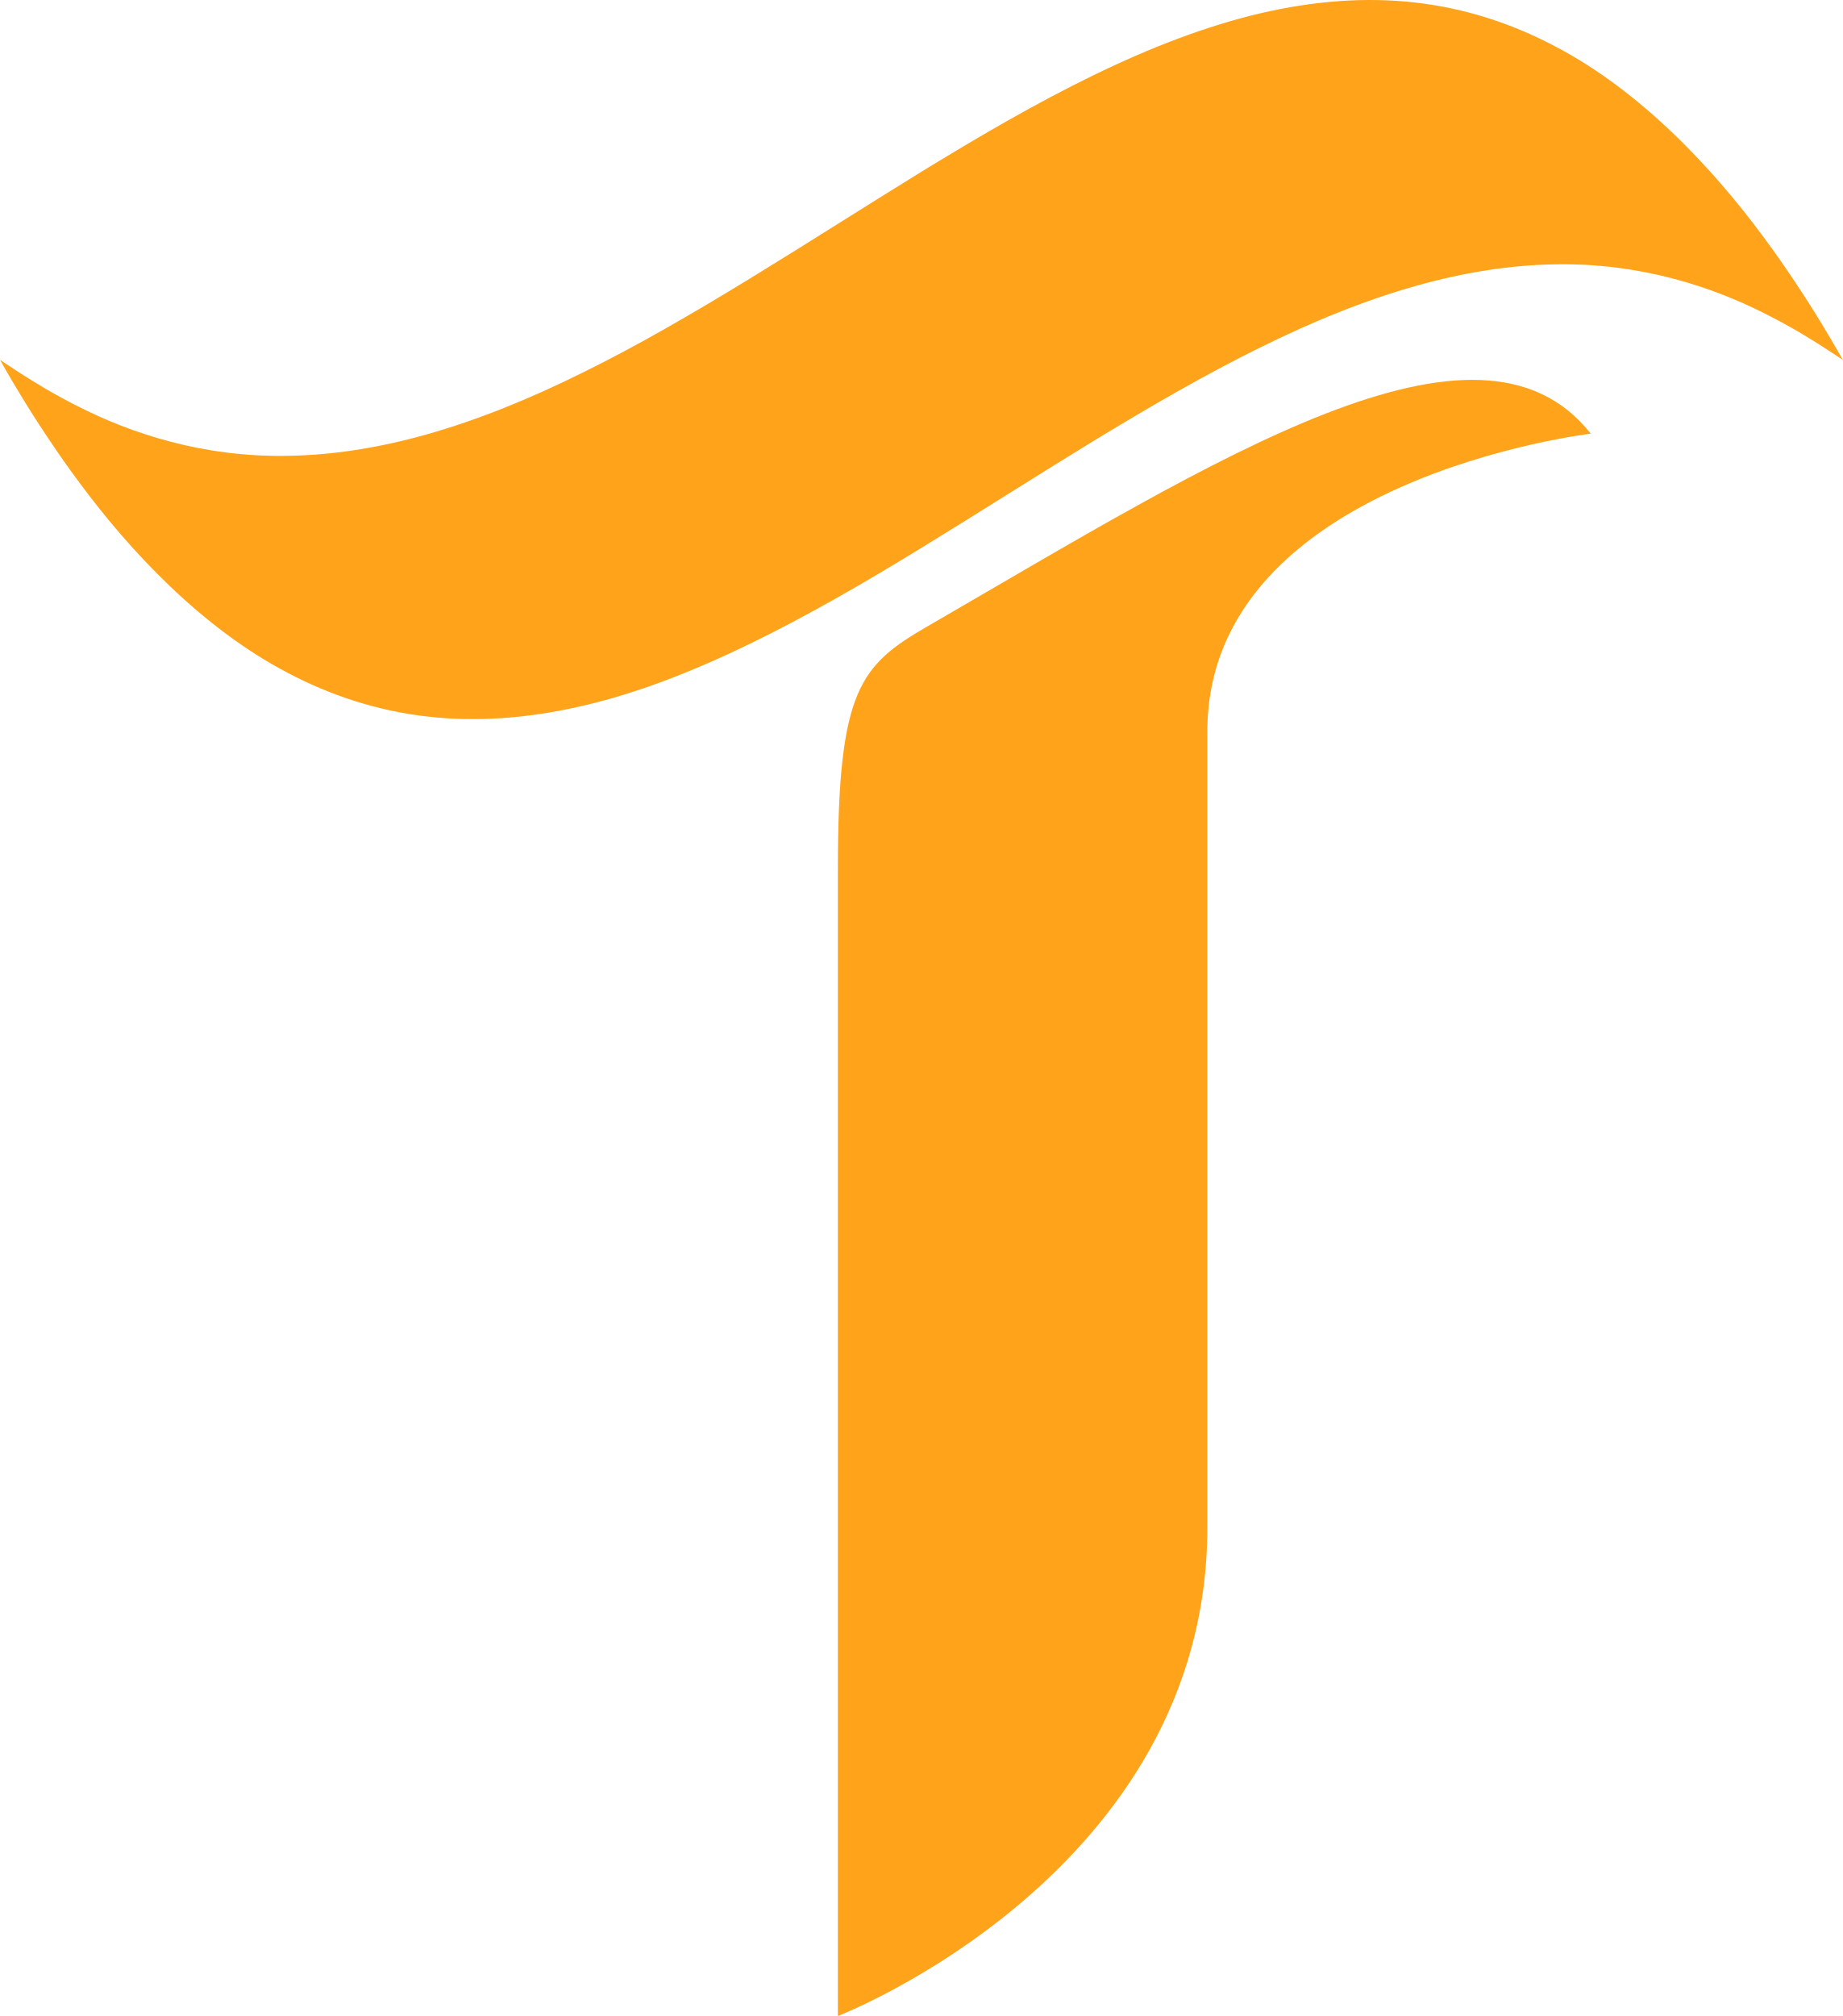
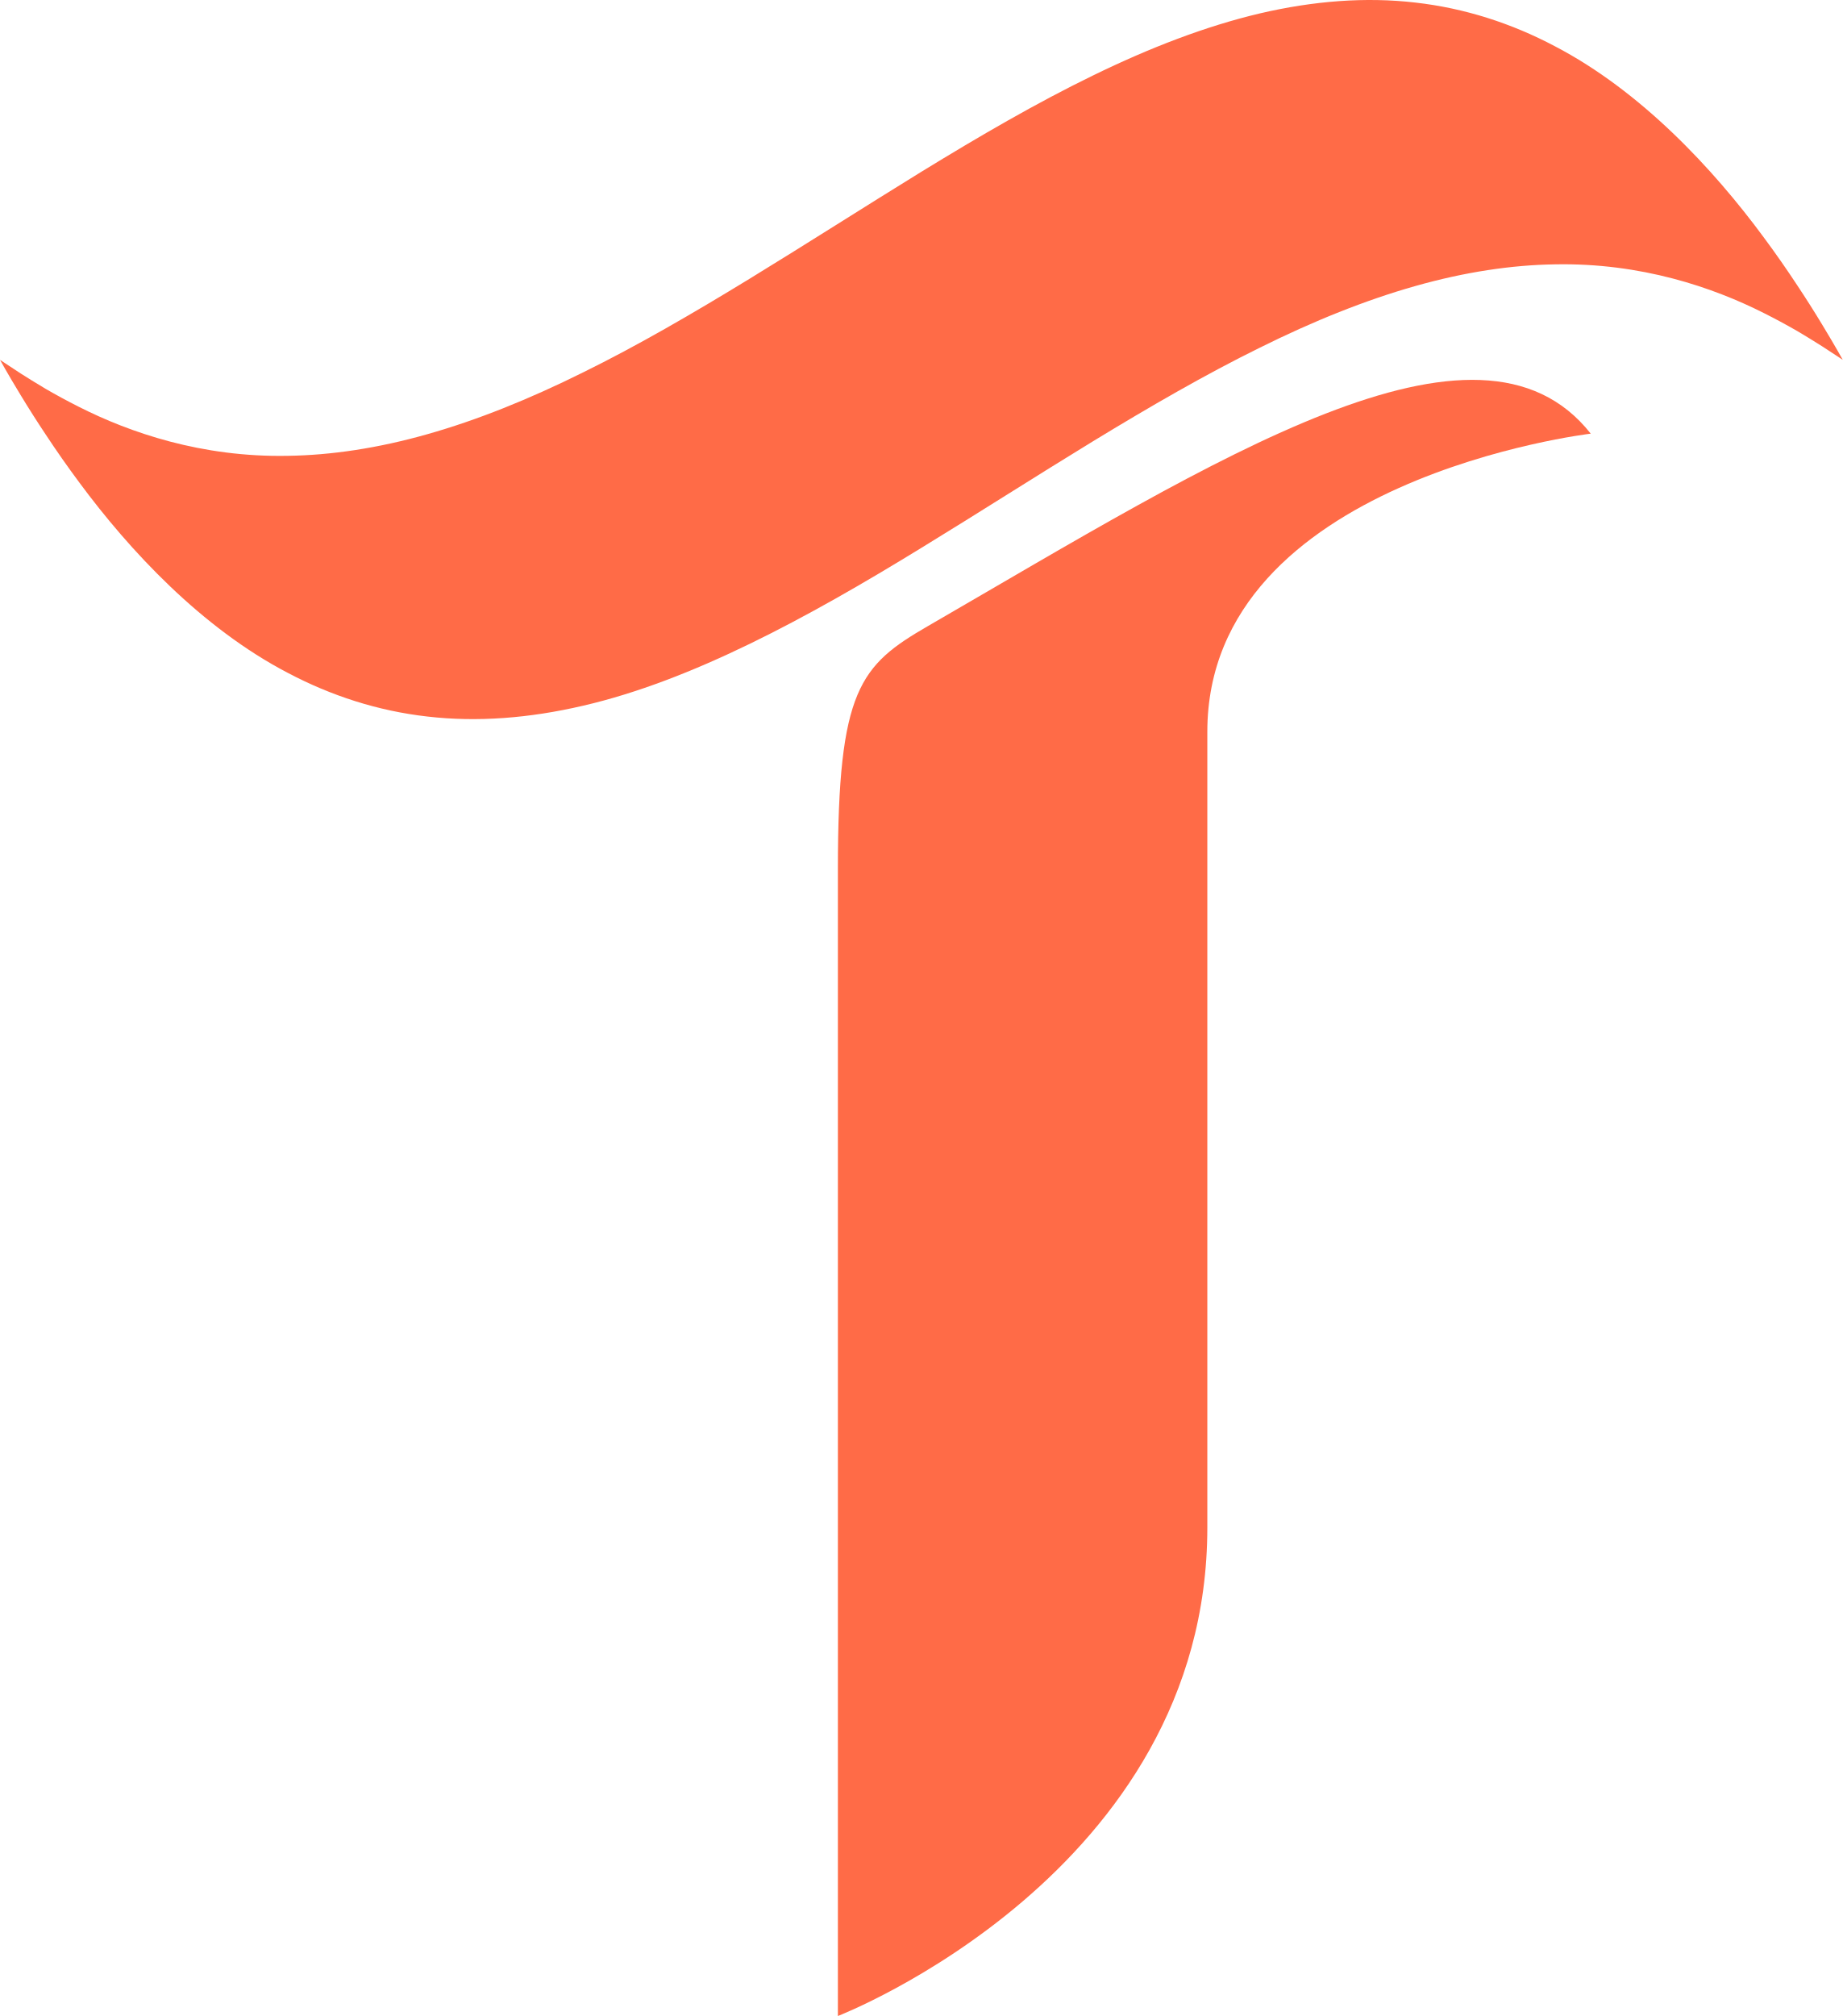
<svg xmlns="http://www.w3.org/2000/svg" version="1.1" x="0px" y="0px" width="135.003" height="147.661" xml:space="preserve">
  <g transform="translate(0 0)">
    <g transform="translate(0 0) scale(1.305928 1.305928) rotate(0 51.6885 56.53503)">
      <linearGradient id="SVGID_1" x1="0%" y1="0%" x2="100%" y2="0%" gradientTransform="rotate(90)">
-         <stop offset="0%" stop-color="#ffa31a" stop-opacity="1" />
-         <stop offset="100%" stop-color="#ffa31a" stop-opacity="1" />
+         <stop offset="0%" stop-color="#FF6B47" stop-opacity="1" />
+         <stop offset="100%" stop-color="#FF6B47" stop-opacity="1" />
      </linearGradient>
      <path d="M0 20.182c0-.003.404.272 1.161.765.379.243.846.531 1.395.859.549.318 1.18.665 1.887 1.02 2.826 1.429 6.865 2.834 11.711 2.739 2.423-.035 5.047-.425 7.823-1.213 2.776-.784 5.704-1.959 8.732-3.465 6.058-2.976 12.519-7.275 18.979-11.253 3.23-1.98 6.461-3.862 9.641-5.407 3.181-1.552 6.31-2.757 9.339-3.473 3.028-.708 5.956-.932 8.732-.61 2.776.314 5.4 1.166 7.823 2.447 4.846 2.527 8.885 6.878 11.711 10.707.707.95 1.338 1.866 1.887 2.699a60.892 60.892 0 011.395 2.198c.757 1.246 1.161 1.99 1.161 1.986 0 .004-.404-.271-1.161-.761a54.122 54.122 0 00-1.395-.855 36.878 36.878 0 00-1.887-1.015c-2.826-1.423-6.865-2.82-11.711-2.723-2.423.036-5.047.428-7.823 1.215-2.776.784-5.704 1.956-8.732 3.462-3.029 1.489-6.158 3.301-9.339 5.238-3.18 1.941-6.41 4.011-9.641 5.986-6.461 3.966-12.922 7.455-18.979 8.853-3.028.707-5.956.929-8.732.607-2.776-.314-5.401-1.166-7.823-2.445-4.847-2.524-8.885-6.867-11.711-10.69a57.802 57.802 0 01-1.887-2.694 61.087 61.087 0 01-1.395-2.194C.404 20.921 0 20.179 0 20.182z" fill="url(#SVGID_1)" />
      <linearGradient id="SVGID_2" x1="0%" y1="0%" x2="100%" y2="0%" gradientTransform="rotate(90)">
-         <stop offset="0%" stop-color="#ffa31a" stop-opacity="1" />
-         <stop offset="100%" stop-color="#ffa31a" stop-opacity="1" />
+         <stop offset="0%" stop-color="#FF6B47" stop-opacity="1" />
+         <stop offset="100%" stop-color="#FF6B47" stop-opacity="1" />
      </linearGradient>
      <path d="M52.058 35.113c-3.81 2.204-5.053 3.548-5.053 13.628v64.329s20.725-8.003 20.725-27.394v-44.63c0-14.185 21.51-16.724 21.51-16.724-6.31-8.002-20.971 1.411-37.182 10.791z" fill="url(#SVGID_2)" />
    </g>
  </g>
</svg>
